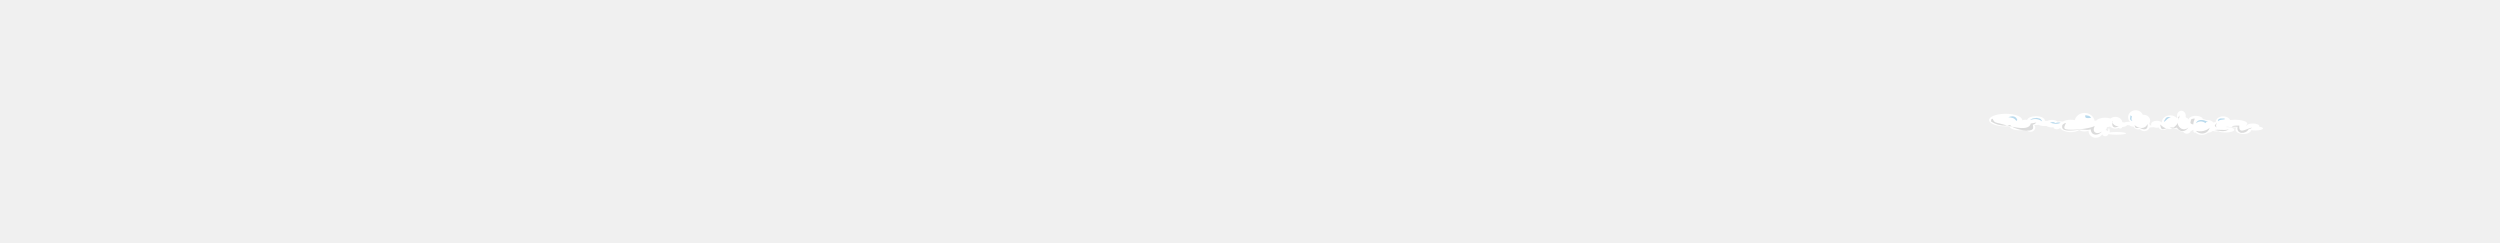
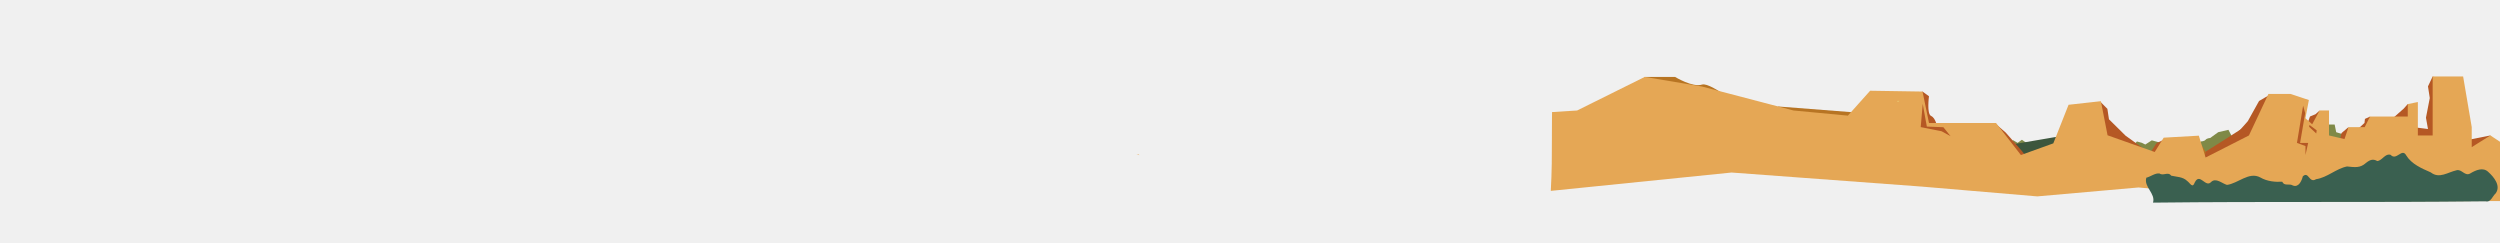
- <svg xmlns="http://www.w3.org/2000/svg" version="1.1" x="0px" y="0px" width="11143px" height="1080px" viewBox="0 0 11143 1080" enable-background="new 0 0 11143 1080" xml:space="preserve">
-   <g id="Cloud_1_">
-     <g>
-       <path fill="#FFFFFF" d="M10069.679,564.491c0.374-0.753,0.571-1.532,0.571-2.331c0-6.492-12.949-11.754-28.919-11.754    c-13.73,0-25.224,3.89-28.182,9.105c-1.048-0.247-2.128-0.467-3.228-0.656c4.223-2.402,6.622-5.149,6.622-8.07    c0-9.422-24.971-17.062-55.771-17.062c-7.242,0-14.161,0.421-20.508,1.19c-4.564-9.535-16.777-16.358-31.132-16.358    c-18.251,0-33.05,11.035-33.05,24.647c0,0.396,0.014,0.791,0.037,1.183c-3.738,0.162-7.297,0.771-10.556,1.748    c-5.592-6.626-14.345-10.893-24.183-10.893c-2.133,0-4.216,0.201-6.224,0.582c-4.69-2.489-10.005-4.172-15.695-4.825    c-0.237-0.162-0.479-0.322-0.733-0.48c-2.258-8.053-15.484-14.235-31.466-14.235c-17.569,0-31.811,7.468-31.811,16.684    c0,0.04,0.003,0.082,0.003,0.121c-2.144-4.149-6.219-7.416-11.258-8.978c-0.697-1.285-1.498-2.47-2.391-3.532    c0.279-1.508,0.428-3.073,0.428-4.674c0-12.356-8.694-22.372-19.417-22.372c-10.722,0-19.42,10.016-19.42,22.372    c0,3.053,0.534,5.964,1.497,8.618c-1.096,0.246-2.164,0.525-3.213,0.832c-6.814-6.922-17.206-11.347-28.854-11.347    c-20.533,0-37.18,13.751-37.18,30.714c0,0.506,0.017,1.009,0.046,1.508c-4.386-4.744-12.755-7.954-22.356-7.954    c-14.145,0-25.612,6.961-25.612,15.548c0,1.748,0.476,3.431,1.353,4.998c-1.107-0.046-2.251-0.07-3.418-0.07    c-1.039,0-2.058,0.02-3.051,0.057c-0.361-2.983-1.344-5.793-2.822-8.323c2.42-3.809,3.806-8.239,3.806-12.967    c0-14.238-12.575-25.785-28.091-25.785c-1.49,0-2.956,0.11-4.385,0.314c-4.631-12.105-17.193-20.788-31.967-20.788    c-18.711,0-33.876,13.92-33.876,31.092c0,8.224,3.478,15.7,9.159,21.26c-2.76-0.502-5.869-0.784-9.159-0.784    c-6.723,0-12.691,1.179-16.465,3.003c-2.797-0.721-5.941-1.209-9.299-1.397c-1.525-13.247-14.749-23.598-30.835-23.598    c-8.441,0-16.088,2.85-21.676,7.473c-6.889-2.323-15.214-3.681-24.178-3.681c-17.801,0-33.068,5.347-39.592,12.97    c-0.566-0.052-1.141-0.079-1.721-0.079c-1.921,0-3.767,0.292-5.496,0.82c-3.341-19.793-21.988-34.945-44.492-34.945    c-21.113,0-38.828,13.337-43.699,31.33c-0.227,0.215-0.453,0.433-0.67,0.655c-5.363-1.069-11.151-1.651-17.184-1.651    c-13.574,0-25.893,2.947-34.954,7.738c-1.448,0.063-2.868,0.139-4.249,0.23c-2.678-0.736-5.626-1.143-8.721-1.143    c-3.803,0-7.383,0.614-10.514,1.699c-5.42-4.668-14.967-7.767-25.84-7.767c-8.106,0-15.475,1.724-20.945,4.532    c-3.273-0.447-6.804-0.703-10.482-0.735c0.018-0.254,0.033-0.506,0.033-0.763c0-10.889-17.758-19.716-39.662-19.716    c-19.76,0-36.142,7.185-39.159,16.586c-2.505-0.429-5.169-0.661-7.936-0.661c-5.171,0-9.993,0.809-14.068,2.209    c0.013-0.232,0.021-0.462,0.021-0.692c0-15.497-33.106-28.059-73.947-28.059c-40.839,0-73.948,12.563-73.948,28.059    s33.109,28.059,73.948,28.059c6.125,0,12.074-0.284,17.765-0.814c0,0.017,0,0.037,0,0.057c0,10.053,19.605,18.198,43.79,18.198    c11.513,0,21.987-1.847,29.804-4.866c3.229,6.877,10.68,11.693,19.357,11.693c11.636,0,21.067-8.658,21.067-19.337    c0-4.235-1.481-8.147-3.994-11.332c2.368,0.218,4.807,0.333,7.3,0.333c4.066,0,7.992-0.303,11.684-0.868    c5.729,3.259,15.748,5.42,27.15,5.42c2.795,0,5.506-0.13,8.092-0.374c5.594,3.92,14.322,6.439,24.131,6.439    c2.598,0,5.12-0.178,7.528-0.51c-0.061,0.293-0.093,0.59-0.093,0.892c0,4.396,6.475,7.96,14.46,7.96    c7.126,0,13.044-2.839,14.235-6.574c6.372,11.277,25.518,19.469,48.146,19.469c14.996,0,28.461-3.6,37.695-9.311    c6.916,3.975,15.097,6.275,23.857,6.275c6.336,0,12.361-1.201,17.828-3.369c-0.041,0.611-0.063,1.229-0.063,1.852    c0,16.335,14.426,29.576,32.223,29.576c12.219,0,22.852-6.243,28.313-15.444c2.181,5.048,7.546,8.621,13.825,8.621    c6.679,0,12.33-4.044,14.207-9.608c0.374,0.082,0.763,0.163,1.164,0.245c0.238,0.17,0.486,0.262,0.737,0.262    c0.116,0,0.229-0.021,0.34-0.057c7.789,1.419,19.915,2.332,33.538,2.332c23.498,0,42.551-2.717,42.551-6.067    c0-3.35-19.053-6.065-42.551-6.065c-11.941,0-22.731,0.7-30.46,1.829c0.195-1.607,0.302-3.379,0.302-5.243    c0-7.329-1.664-13.271-3.72-13.271c-2.05,0-3.716,5.941-3.716,13.271c0,0.405,0.006,0.805,0.016,1.2    c-2.582-3.582-6.951-5.977-11.944-6.117c4.099-3.366,6.725-8.065,6.952-13.297c5.065-0.485,9.813-1.412,14.073-2.693    c5.681,5.602,14.118,9.152,23.538,9.152c5.283,0,10.256-1.116,14.605-3.084c1.732,1.666,4.17,2.705,6.877,2.705    c4.422,0,8.139-2.771,9.197-6.525c10.436-0.559,18.871-3.992,21.168-8.463c1.522,0.131,3.115,0.201,4.751,0.201    c2.023,0,3.978-0.107,5.826-0.307c0.634,3.475,8.53,6.32,18.877,6.985c3.677,7.284,11.211,12.28,19.912,12.28    c2.728,0,5.339-0.49,7.751-1.389c4.61,5.459,11.821,8.971,19.927,8.971c11.517,0,21.229-7.089,24.237-16.771    c1.246,0.058,2.535,0.088,3.855,0.088c5.092,0,9.723-0.457,13.186-1.209c4.121,1.719,9.113,2.728,14.492,2.728    c3.026,0,5.927-0.32,8.621-0.903c1.75,6.129,9.803,10.76,19.472,10.76c7.095,0,13.319-2.492,16.823-6.242    c4.475,1.578,9.4,2.451,14.574,2.451c3.119,0,6.146-0.318,9.041-0.916c1.5,0.104,3.033,0.159,4.594,0.159    c4.887,0,9.52-0.526,13.685-1.464c1.829,2.352,4.52,4.101,7.653,4.85c5.39,5.086,13.974,8.859,24.08,10.339    c3.233,4.515,8.881,7.51,15.309,7.51c8.053,0,14.881-4.698,17.267-11.206c3.613-1.529,6.773-3.413,9.34-5.561    c0.901-0.053,1.788-0.126,2.657-0.226c0.127,0.279,0.256,0.554,0.389,0.827c-0.467,1.095-0.733,2.336-0.733,3.652    c0,4.396,2.958,7.961,6.607,7.961c0.921,0,1.794-0.226,2.589-0.633c7.34,6.476,17.536,10.491,28.809,10.491    c10.911,0,20.808-3.76,28.088-9.868c8.019-0.194,15.266-3.223,20.6-8.033c4.524,1.74,9.764,2.734,15.348,2.734    c3.213,0,6.312-0.33,9.227-0.939c6.938,3.306,18.899,5.489,32.498,5.489c21.446,0,38.831-5.431,38.831-12.133    c0-6.63-17.017-12.018-38.144-12.13c2.047-0.563,3.998-1.274,5.832-2.114c9.473,2.272,21.409,3.626,34.379,3.626    c2.937,0,5.817-0.068,8.631-0.201c-3.12,2.944-4.914,6.385-4.914,10.062c0,10.889,15.722,19.717,35.114,19.717    c17.991,0,32.819-7.597,34.872-17.389c5.303,0.925,11.629,1.463,18.422,1.463c18.707,0,33.876-4.075,33.876-9.101    C10086.774,569.014,10079.891,566.059,10069.679,564.491z" />
-       <path fill="#DBDBDB" d="M8873.012,540.282c24.459,16.964,57.877,24.125,86.526,16.751c11.814,17.737,75.416,30.387,93.295,23.02    c12.052-4.968,9.803-11.934,7.806-23.861c8.14-3.235,9.439-2.883,15.741-10.148c-6.604,0.92-16.823,3.389-24.813,4.527    c-8.283,41.751-109.222,6.904-139.089-0.41c-17.036-4.172-23.87-3.15-30.756-20.946c-11.181,3.631-6.435,8.046-5.382,15.565" />
-       <path fill="#DBDBDB" d="M9193.623,554.896c-17.799,43.439,67.901,21.199,89.086,22.608c13.656,0.908,22.371,3.317,36.047-1.136    c2,29.791,33.031,30.204,50.033,10.176c-23.847,15.436-46.221,2.965-32.172-24.729c-26.441,12.881-100.725,20.4-128.521,14.541    c-14.291-3.012-3.148-21.61,0.942-27.974c-12.771,0.95-15.286,8.198-22.071,16.631" />
-       <path fill="#DBDBDB" d="M9416.607,541.406c-7.178,24.025,6.394,33.646,27.646,20.41c-18.547,3.518-28.829-13.084-30.975-19.285" />
-       <path fill="#DBDBDB" d="M9538.639,570.637c20.362,11.408,37.499,6.426,33.281-18.148c-11.236,26.046-40.795,20.545-57.741,4.993    C9518.104,578.609,9525.83,568.017,9538.639,570.637" />
-       <path fill="#DBDBDB" d="M9628.499,557.146c3.803,16.055,4.167,24.327,26.726,14.556c-14.549-3.246-20.877-12.916-26.726-16.805" />
-       <path fill="#DBDBDB" d="M9689.514,568.387c4.505-7.678,14.174-9.229,15.809-21.243c4.342,25.467,28.083,38.712,48.857,21.5    c0.298-0.312,0.597-0.622,0.896-0.933c-0.299,0.32-0.604,0.631-0.919,0.933c-14.182,20.485-38.414,22.017-51.551-0.09    c-19.592,5.975-22.77,7.106-36.163-6.8c10.1,10.877,17.097,4.751,27.509,6.633" />
-       <path fill="#DBDBDB" d="M9766.061,532.413c-0.363,10.658-10.697,17.558,9.624,22.51c1.524-13.489,1.646-13.161,7.177-25.94    c-7.147-1.484-13.585,1.298-20.129,5.678" />
-       <path fill="#DBDBDB" d="M9789.357,585.25c21.177,17.7,51.436,11.636,59.744-15.621c-16.829,13.873-38.514,19.063-59.571,13.543    c0.675,6.453,4.235,4.264,8.704,7.7" />
-       <path fill="#DBDBDB" d="M9870.344,579.63c20.34,2.522,45.183,11.259,63.954-3.427c-23.915,7.618-44.079-2.014-67.283,4.551" />
-       <path fill="#DBDBDB" d="M9951.328,565.015c7.099-0.687,14.807-0.03,21.828,0.228c-6.094,32.937,34.854,35.011,49.363,11.155    c6.37-3.406,8.385-1.05,15.204-7.808c-22.579,2.932-61.073,33.804-56.609-8.771c-6.732-0.125-21.917-0.17-28.729,1.77    c-6.926,5.29,2.519,6.192,2.271,6.799" />
-       <path fill="#DBDBDB" d="M9880.329,549.276c-2.479,7.479-5.743,11.427-0.085,18.883c-17.043-9.247-3.405-11.946,1.193-22.255" />
-       <path fill="#DBDBDB" d="M9711.702,524.543c-2.583,1.176-2.988,9.253-3.027,11.095c-0.541-17.651-2.952-8.991,8.46-22.108    c-2.267,2.53-5.166,8.424-3.213,12.139" />
-       <path fill="#B9DAED" d="M9502.029,517.798c0.348,7.174-5.943,12.625,3.215,22.286c-17.494-6.444-8.66-13.768-9.871-25.659" />
-       <path fill="#B9DAED" d="M9647.359,542.531c10.258-7.674,13.326-17.282,28.754-18.862c-20.898-6.366-22.771,3.219-30.975,16.613" />
-       <path fill="#B9DAED" d="M9842.609,542.531c-5.92,0.832-9.518-0.127-12.176,6.325c-14.148-10.069-27.996-10.171-43.068,0.304    c8.841-19.008,30.969-16.817,49.698-7.754" />
-       <path fill="#B9DAED" d="M9916.938,531.288c-10.807,3.372-21.229,0.525-30.896,8.825c0.039-0.145-0.22-5.446-0.247-5.452    c9.796-10.574,16.556-5.359,28.923-6.746" />
-       <path fill="#B9DAED" d="M8951.773,522.295c14.063,2.439,25.017,1.482,35.474,16.751c0.021-0.09,3.905-4.784,4.243-4.609    c-5.878-16.211-19.271-18.729-36.389-13.267" />
-       <path fill="#B9DAED" d="M9072.698,524.543c13.247,3.788,23.388,0.103,29.757,16.747c-16.537-12.369-35.563-13.646-54.051-5.648    c10.057-10.727,20.563-8.406,33.166-9.974" />
-       <path fill="#B9DAED" d="M9137.041,545.904c9.691-0.873,15.336-5.033,23.243,2.408c12.206-2.473,12.724-3.742,24.565-1.285    C9169.078,555.131,9151.471,552.252,9137.041,545.904" />
-       <path fill="#B9DAED" d="M9295.684,512.177c-4.938,13.388,2.256,16.014,24.232,13.513c-5.08-11.407-13.871-9.877-25.344-12.389" />
+ <svg xmlns="http://www.w3.org/2000/svg" version="1.1" x="0px" y="0px" width="11143px" height="1080px" viewBox="0 0 11143 1080" enable-background="new 0 0 11143 1080" xml:space="preserve" id="svg4866">
+   <defs id="defs4873" />
+   <g id="layer18" style="display:inline">
+     <g id="Mountain">
+       <g id="GRASS_x5F_2">
+         <path style="fill:#7f8947" d="m 8941.968,641.422 31.032,-16.356 20,11.567 19,-13.698 26.817,18.486 22.183,-4.788 34,16.601 88,21.325 224.734,-19.12 97.266,-2.205 19.686,-22.743 22.314,6.143 15,7.532 29,-18.648 58,15.904 141.414,5.857 19.414,-16.788 c 0,0 15,-0.377 21,-7.556 6,-7.178 20.465,-7.936 20.465,-7.936 l 35.758,-25.8 45.553,-10.614 19.193,37.321 51.203,58.654 111.093,-27.28 235.943,-38.18 7.964,-54.1 h 48 l 6.904,34.2 62.671,19.899 33.642,131.482 -1567.249,-8.062 v -91.097 z" id="path7270" />
+         <path style="fill:#3c563d" d="m 7858.968,638.422 29.31,-16.355 18.89,11.567 15.285,16.601 27.989,-11.813 20.952,-4.788 32.112,16.601 83.114,21.325 212.259,-19.12 91.863,-2.205 18.598,-22.743 21.074,6.143 14.166,7.532 27.392,-18.648 54.779,15.904 133.565,5.857 18.336,-16.788 c 0,0 23.774,1.754 29.443,-5.425 5.666,-7.178 22.801,-15.967 22.801,-15.967 l 20.691,-19.899 23.19,19.899 18.128,27.534 68.195,37.926 104.926,-27.28 222.845,-38.18 31.134,-33.514 15.113,12.538 13.132,1.076 59.192,19.899 31.773,131.482 -1480.249,-8.062 v -91.097 z" id="path7276" />
+         <path style="fill:#3c563d" d="m 8616.948,588.723 -28.672,-24.553 -18.479,17.365 -14.952,24.921 -27.381,-17.733 -20.496,-7.188 -31.414,24.921 -81.306,32.014 -207.643,-28.704 -89.865,-3.31 -18.191,-34.143 -20.618,9.222 -13.857,11.307 -26.794,-27.994 -53.588,23.875 -130.659,8.793 -17.938,-25.202 c 0,0 -23.256,2.633 -28.803,-8.144 -5.543,-10.775 -22.306,-23.969 -22.306,-23.969 l -20.24,-29.874 -22.687,29.874 -17.733,41.334 -66.711,56.935 -102.644,-40.954 -217.996,-57.315 -30.456,-50.311 -14.784,18.822 -12.847,1.615 -57.905,29.874 -31.082,197.381 1448.044,-12.102 V 588.723 z" id="path7278" />
+       </g>
+       <g id="Layer_61">
+         <polyline style="fill:#b55824" points="11100.27,603.688 10952.81,633 10965.033,701.5 11084,691 11100.27,603.688   " id="polyline7281" />
+         <polyline style="fill:#b55824" points="10842.887,340.798 10822,385 10830,437 10813,524.696 10822,575 10754.874,566.518     10746,655.111 10869.888,652.594 10880,359 10842.887,340.798   " id="polyline7283" />
+         <polyline style="fill:#b55824" points="10714,484 10659.867,531.696 10699.064,554 10746,554 10746,470.095 10731.876,463.811   " id="polyline7285" />
+         <polyline style="fill:#b55824" points="10563.859,519.316 10541,530 10539,548 10496.575,587.089 10563.859,587.089 10563.859,519.316       " id="polyline7287" />
+         <polyline style="fill:#b55824" points="10467.85,566.518 10436.578,593.089 10427.578,632.087 10474.076,641.086 10467.85,566.518   " id="polyline7289" />
+         <polyline style="fill:#b55824" points="10338.837,492.498 10321,508.905 10296,519.316 10282.086,558.59 10338.837,587.089     10338.837,492.498   " id="polyline7291" />
+         <polyline style="fill:#b55824" points="10069.096,450.096 10019,540 9932.604,637.587 10028.598,637.587 10135.093,436.597     10110.814,425.806   " id="polyline7293" />
+         <path style="fill:#b55824" d="m 9813,687 c 0,0 7.108,47.082 10.108,42.582 3,-4.5 130.493,-41.998 130.493,-41.998 l 49.5,-121.066 L 9902.8,630.587 9813,687 z" id="path7295" />
+         <polyline style="fill:#b55824" points="9644,622.936 9612,638 9583,683 9635,693 9644,622.936   " id="polyline7297" />
+         <polyline style="fill:#b55824" points="8900.619,557.093 8940,591 9011,672 9034.182,702 8989,730.127 8872,575.518 8900,555   " id="polyline7299" />
+         <polyline style="fill:#b55824" points="9364.071,456 9393,485 9400.1,531.696 9474,604.676 9583,683 9372.754,642 9348,480     9364.071,464   " id="polyline7301" />
+         <path style="fill:#b77423" d="M 9217,245.111" id="path7303" />
+         <path style="fill:#b55824" d="M 8569.127,408.077 8597.865,429 c 0,0 -10.829,79 9.652,88 20.482,9 27.025,49.518 27.025,49.518 H 8561 l -15.215,-142.948 23.342,-15.493" id="path7305" />
+         <polyline style="fill:#b77423" points="9792,622.936 9800.666,627 9830.828,675.801 9828,693 9806,681 9792,622.936   " id="polyline7307" />
+         <path style="fill:#b77423" d="M 7330.933,342.792 H 7466 c 0,0 78.729,48.208 120.364,34.208 41.635,-14 222.197,138.432 222.197,138.432 L 7586.364,546.303 7304,452.985 7330.933,342.792" id="path7309" />
+         <polyline style="fill:#b77423" points="7925.486,474.529 8270,501.31 8278,546.303 7925.486,554 7925.486,474.529   " id="polyline7311" />
+       </g>
+       <path style="fill:#e5a755" d="m 5074.725,688.482 c -2.888,0.592 -5.783,1.141 -8.679,1.66 l 13.066,1.137 c -1.483,-0.908 -2.947,-1.839 -4.387,-2.797 z" id="path7313" />
+       <path style="fill:#e5a755" d="m 11100.27,603.688 -83.272,52.142 0,-89.313 -38.333,-225.72 -135.777,0 0,262.891 -66.006,0 0,-148.878 -45.005,9.001 0,55.505 -168.017,0 -24.002,47.202 -72.008,0 -18.002,53.309 -69.007,-16.138 0,-111.191 -42.004,0 -33.003,61.502 -30.004,-27.184 15.261,-81.008 -81.267,-27.003 -99.01,0 L 10024,603.688 9830.828,702.083 9800.611,604.676 9644,613.588 9604,677.434 9393.808,603 9364.072,451 9220,467 l -68,172 -144.469,52.019 -110.912,-142.926 -298.754,0 -28.738,-140.016 -233.536,-3.663 -99.229,111.018 -242.276,-22.934 -407.722,-106.797 -255.432,-42.909 -301.422,149.705 -111.73,6.993 c -0.152,10.917 -0.271,21.833 -0.362,32.748 -0.543,65.333 -0.145,130.671 -0.896,196.002 -0.47,40.885 -2.239,81.722 -4.316,122.548 l 805.76,-81.784 847.983,62.695 514.524,43.645 451.647,-39.767 662.437,62.525 950.535,-2.072 15.828,-252.202 z" id="path7315" />
+       <path style="fill:#edd980" d="m 8464.251,450.82 c 0.63,-0.337 1.265,-0.661 1.903,-0.973 -2.674,-0.059 -5.348,-0.123 -8.021,-0.19 -0.223,1.647 -0.448,3.293 -0.673,4.94 2.222,-1.326 4.481,-2.59 6.791,-3.777 z" id="path7317" />
+       <g id="Layer_73_copy">
+         <path style="fill:#3a6050" d="m 9566.621,792.077 c 19.591,-4.965 38.845,-21.385 58.653,-18.947 17.801,12.687 37.264,-9.875 52.263,9.899 24.907,5.645 51.497,4.588 71.056,23.461 14.29,10.391 23.364,34.535 34.016,6.586 22.686,-45.657 48.208,26.227 72.96,-2.111 21.424,-20.107 48.136,6.616 70.385,13.141 48.988,-6.079 98.551,-60.467 148.408,-33.271 31.414,18.318 68.175,20.904 97.933,19.095 9.709,21.427 31.777,6.469 47.742,16.975 25.358,9.864 39.05,-20.55 44.047,-40.826 26.717,-24.894 27.472,32.652 58.94,12.638 49.764,-7.142 89.319,-46.968 137.948,-56.769 35.092,3.347 58.44,8.099 84.934,-15.942 17.945,-14.393 31.49,-18.787 50.1,-8.229 23.392,-2.624 33.548,-34.536 59.46,-27.743 25.791,28.707 50.427,-32.709 69.533,2.551 23.703,38.734 68.71,58.048 109.215,75.641 38.517,30.046 75.418,-0.511 115.575,-9.43 22.977,-6.231 37.453,29.796 62.007,13.407 23.453,-13.863 56.098,-28.265 79.014,-5.724 25.701,22.967 56.878,61.726 33.131,95.124 -14.69,12.609 -21.516,41.528 -45.119,35.654 -516.567,5.938 -965.865,0.004 -1482.432,5.941 12.5,-40.998 -42.27,-70.125 -29.77,-111.123 z" id="path7322" />
+       </g>
+       <polygon style="fill:#b55824" points="10265.473,470.955 10274.702,504.315 10252,637 10288,637 10276,691 10276,651 10238,637 " id="polygon7324" />
+       <path style="fill:#b55824" d="m 10294,557 32,24 -2,14 -32,-30" id="path7326" />
+       <polygon style="fill:#b55824" points="8694,607 8654,585 8561,566.518 8570,463 8588.276,564.17 8662,567 " id="polygon7328" />
    </g>
  </g>
</svg>
